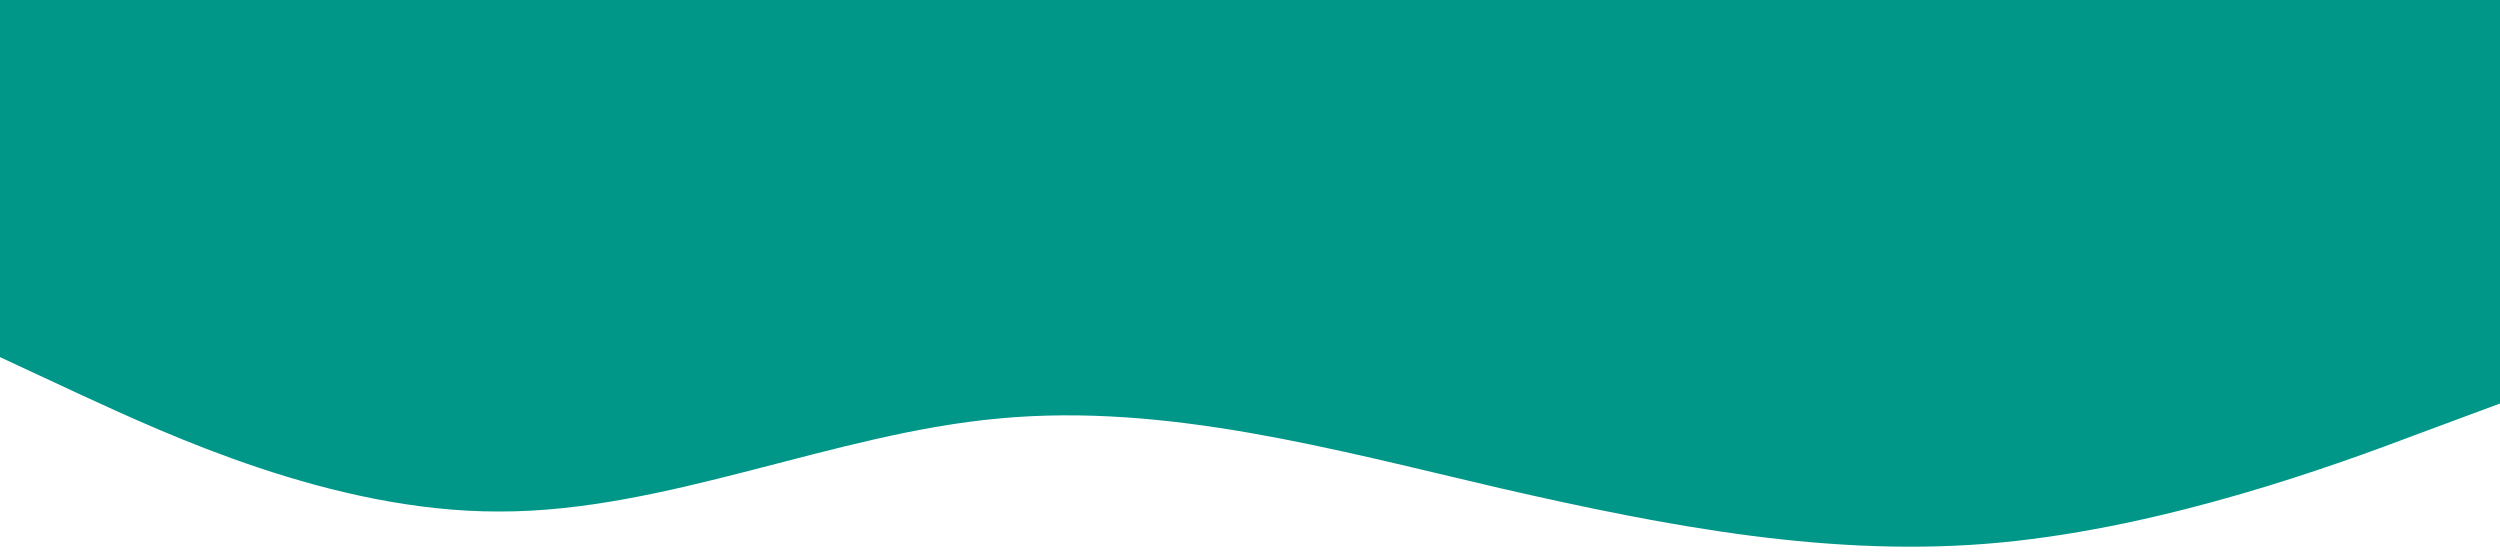
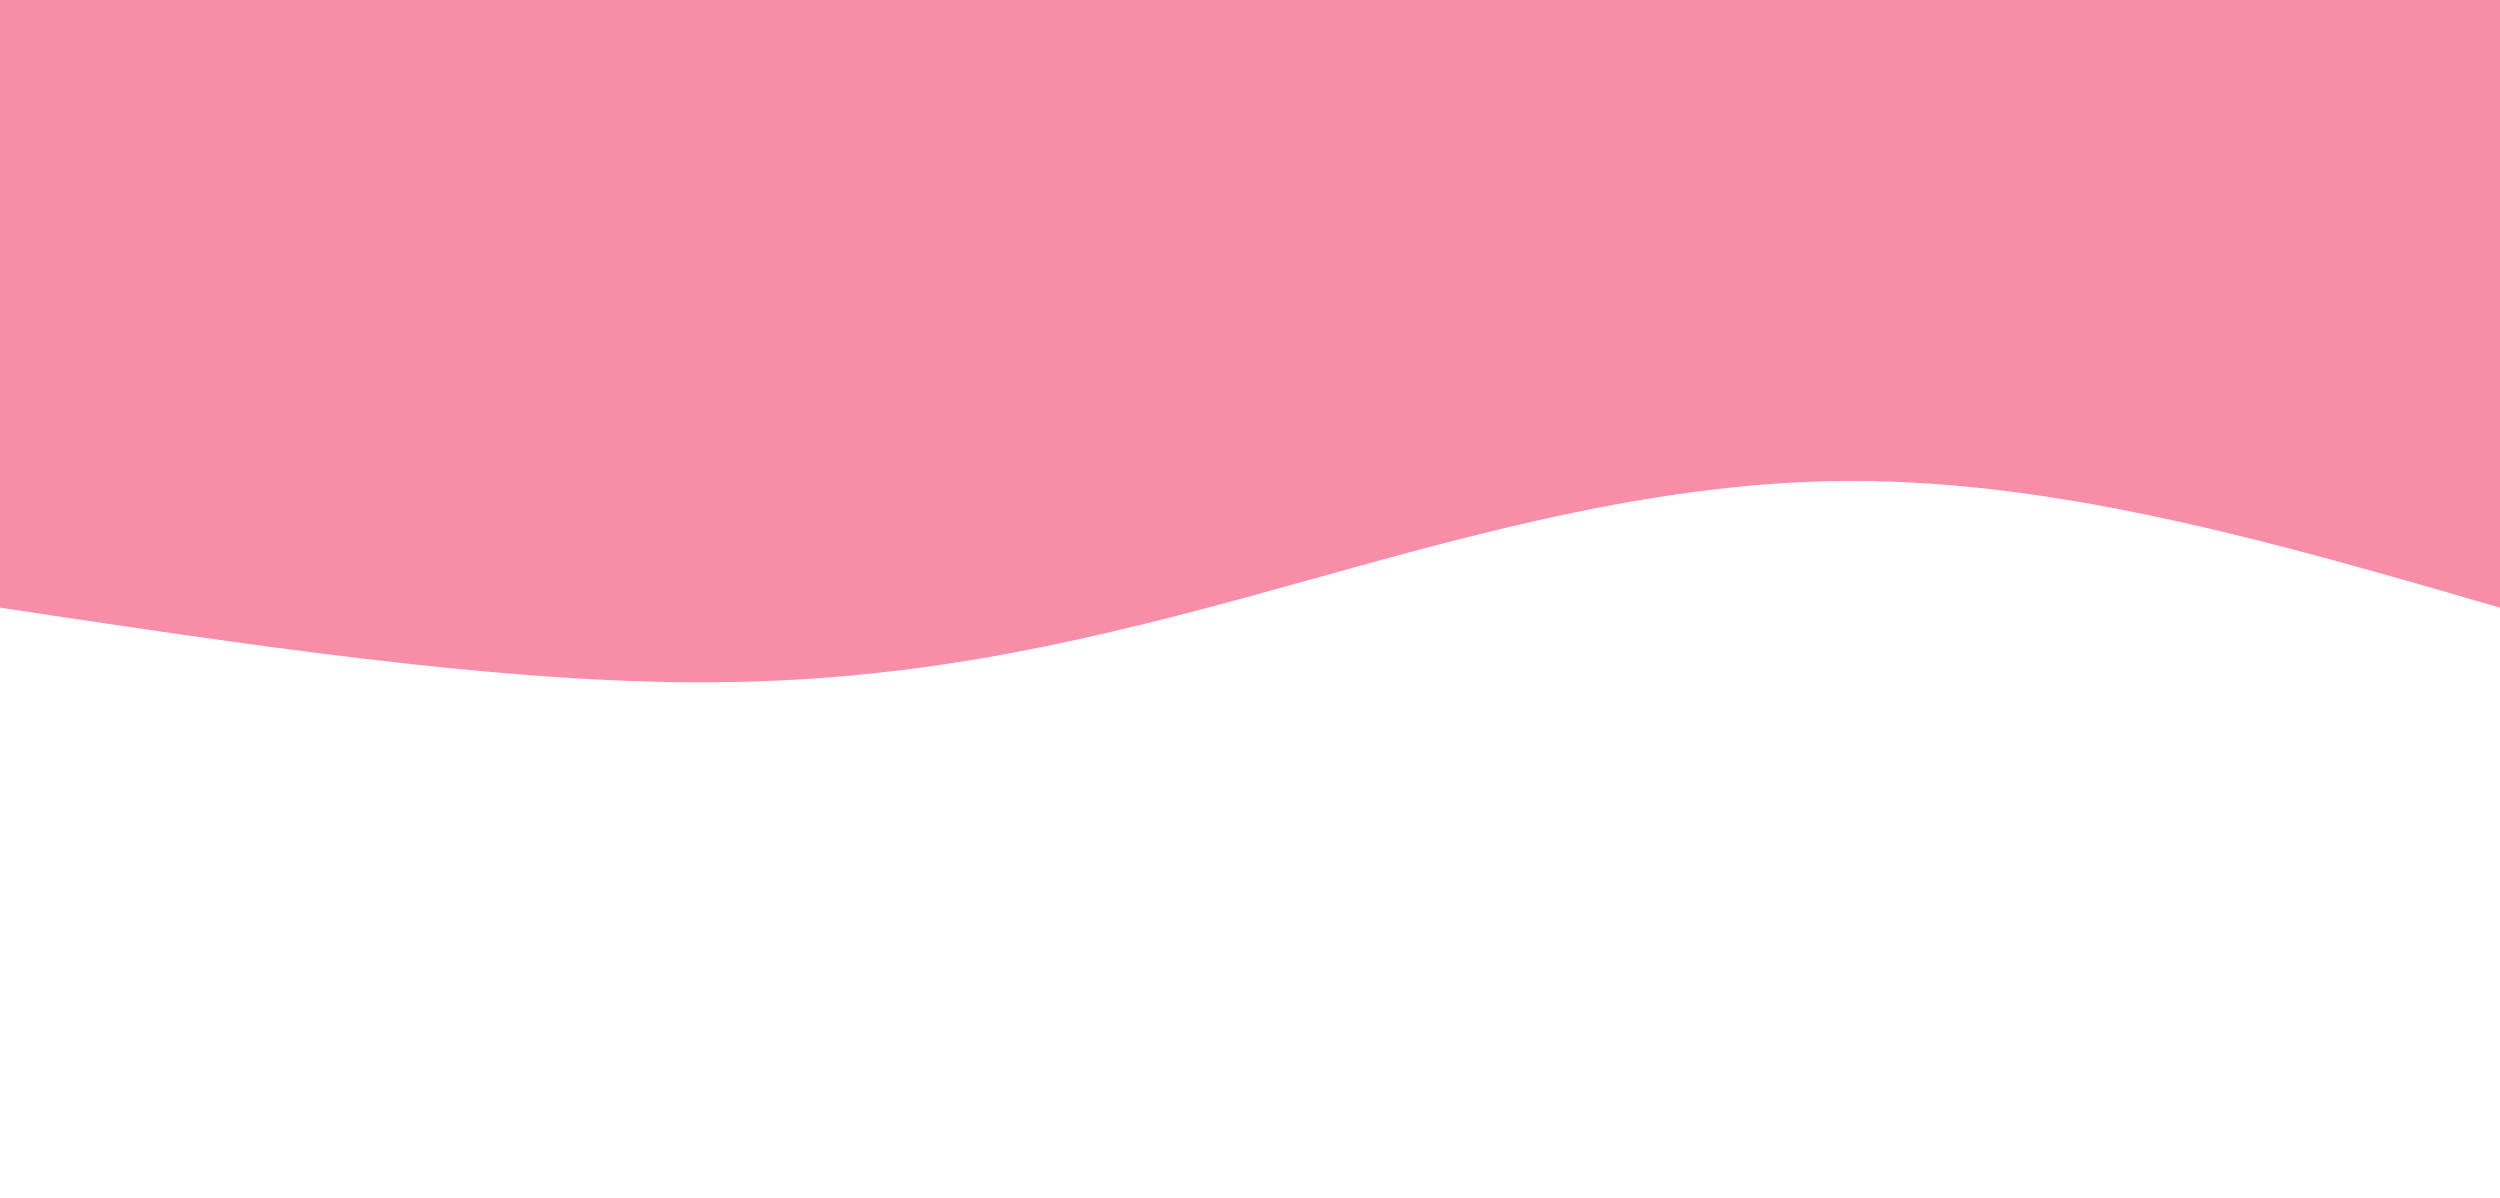
- <svg xmlns="http://www.w3.org/2000/svg" width="1440" height="320">
-   <g>
-     <path stroke="null" id="svg_1" d="m1441,232.044l-48.067,17.845c-48.067,18.18 -144.2,53.366 -240.333,62.582c-96.133,9.216 -192.267,-9.216 -288.4,-31.249c-96.133,-22.369 -192.267,-49.177 -288.4,-40.213c-96.133,8.629 -192.267,53.869 -288.4,53.618c-96.133,0.251 -192.267,-44.989 -240.333,-67.022l-48.067,-22.369l0,-107.235l48.067,0c48.067,0 144.2,0 240.333,0c96.133,0 192.267,0 288.4,0c96.133,0 192.267,0 288.4,0c96.133,0 192.267,0 288.4,0c96.133,0 192.267,0 240.333,0l48.067,0l0,134.044z" fill="#009688" />
-     <rect id="svg_3" height="176" width="1496" y="-37" x="-24" stroke="null" fill="#009688" />
-   </g>
+ <svg xmlns="http://www.w3.org/2000/svg" width="100%" height="100%" id="svg" viewBox="0 0 1440 690" class="transition duration-300 ease-in-out delay-150">
+   <style>
+     .path-0{
+     animation:pathAnim-0 4s;
+     animation-timing-function: linear;
+     animation-iteration-count: infinite;
+     }
+     @keyframes pathAnim-0{
+     0%{
+     d: path("M 0,700 C 0,700 0,350 0,350 C 126.321,386.714 252.643,423.429 375,423 C 497.357,422.571 615.75,385 722,356 C 828.25,327 922.357,306.571 1040,307 C 1157.643,307.429 1298.821,328.714 1440,350 C 1440,350 1440,700 1440,700 Z");
+     }
+     25%{
+     d: path("M 0,700 C 0,700 0,350 0,350 C 135.071,406.036 270.143,462.071 403,444 C 535.857,425.929 666.5,333.75 777,307 C 887.5,280.25 977.857,318.929 1085,337 C 1192.143,355.071 1316.071,352.536 1440,350 C 1440,350 1440,700 1440,700 Z");
+     }
+     50%{
+     d: path("M 0,700 C 0,700 0,350 0,350 C 103.536,318.679 207.071,287.357 347,325 C 486.929,362.643 663.25,469.25 780,477 C 896.75,484.75 953.929,393.643 1054,356 C 1154.071,318.357 1297.036,334.179 1440,350 C 1440,350 1440,700 1440,700 Z");
+     }
+     75%{
+     d: path("M 0,700 C 0,700 0,350 0,350 C 120.679,375.571 241.357,401.143 373,431 C 504.643,460.857 647.25,495 755,460 C 862.75,425 935.643,320.857 1044,291 C 1152.357,261.143 1296.179,305.571 1440,350 C 1440,350 1440,700 1440,700 Z");
+     }
+     100%{
+     d: path("M 0,700 C 0,700 0,350 0,350 C 126.321,386.714 252.643,423.429 375,423 C 497.357,422.571 615.75,385 722,356 C 828.25,327 922.357,306.571 1040,307 C 1157.643,307.429 1298.821,328.714 1440,350 C 1440,350 1440,700 1440,700 Z");
+     }
+     }</style>
+   <path d="M 0,700 C 0,700 0,350 0,350 C 126.321,386.714 252.643,423.429 375,423 C 497.357,422.571 615.75,385 722,356 C 828.25,327 922.357,306.571 1040,307 C 1157.643,307.429 1298.821,328.714 1440,350 C 1440,350 1440,700 1440,700 Z" stroke="none" stroke-width="0" fill="#f78da7" fill-opacity="1" class="transition-all duration-300 ease-in-out delay-150 path-0" transform="rotate(-180 720 350)" />
</svg>
